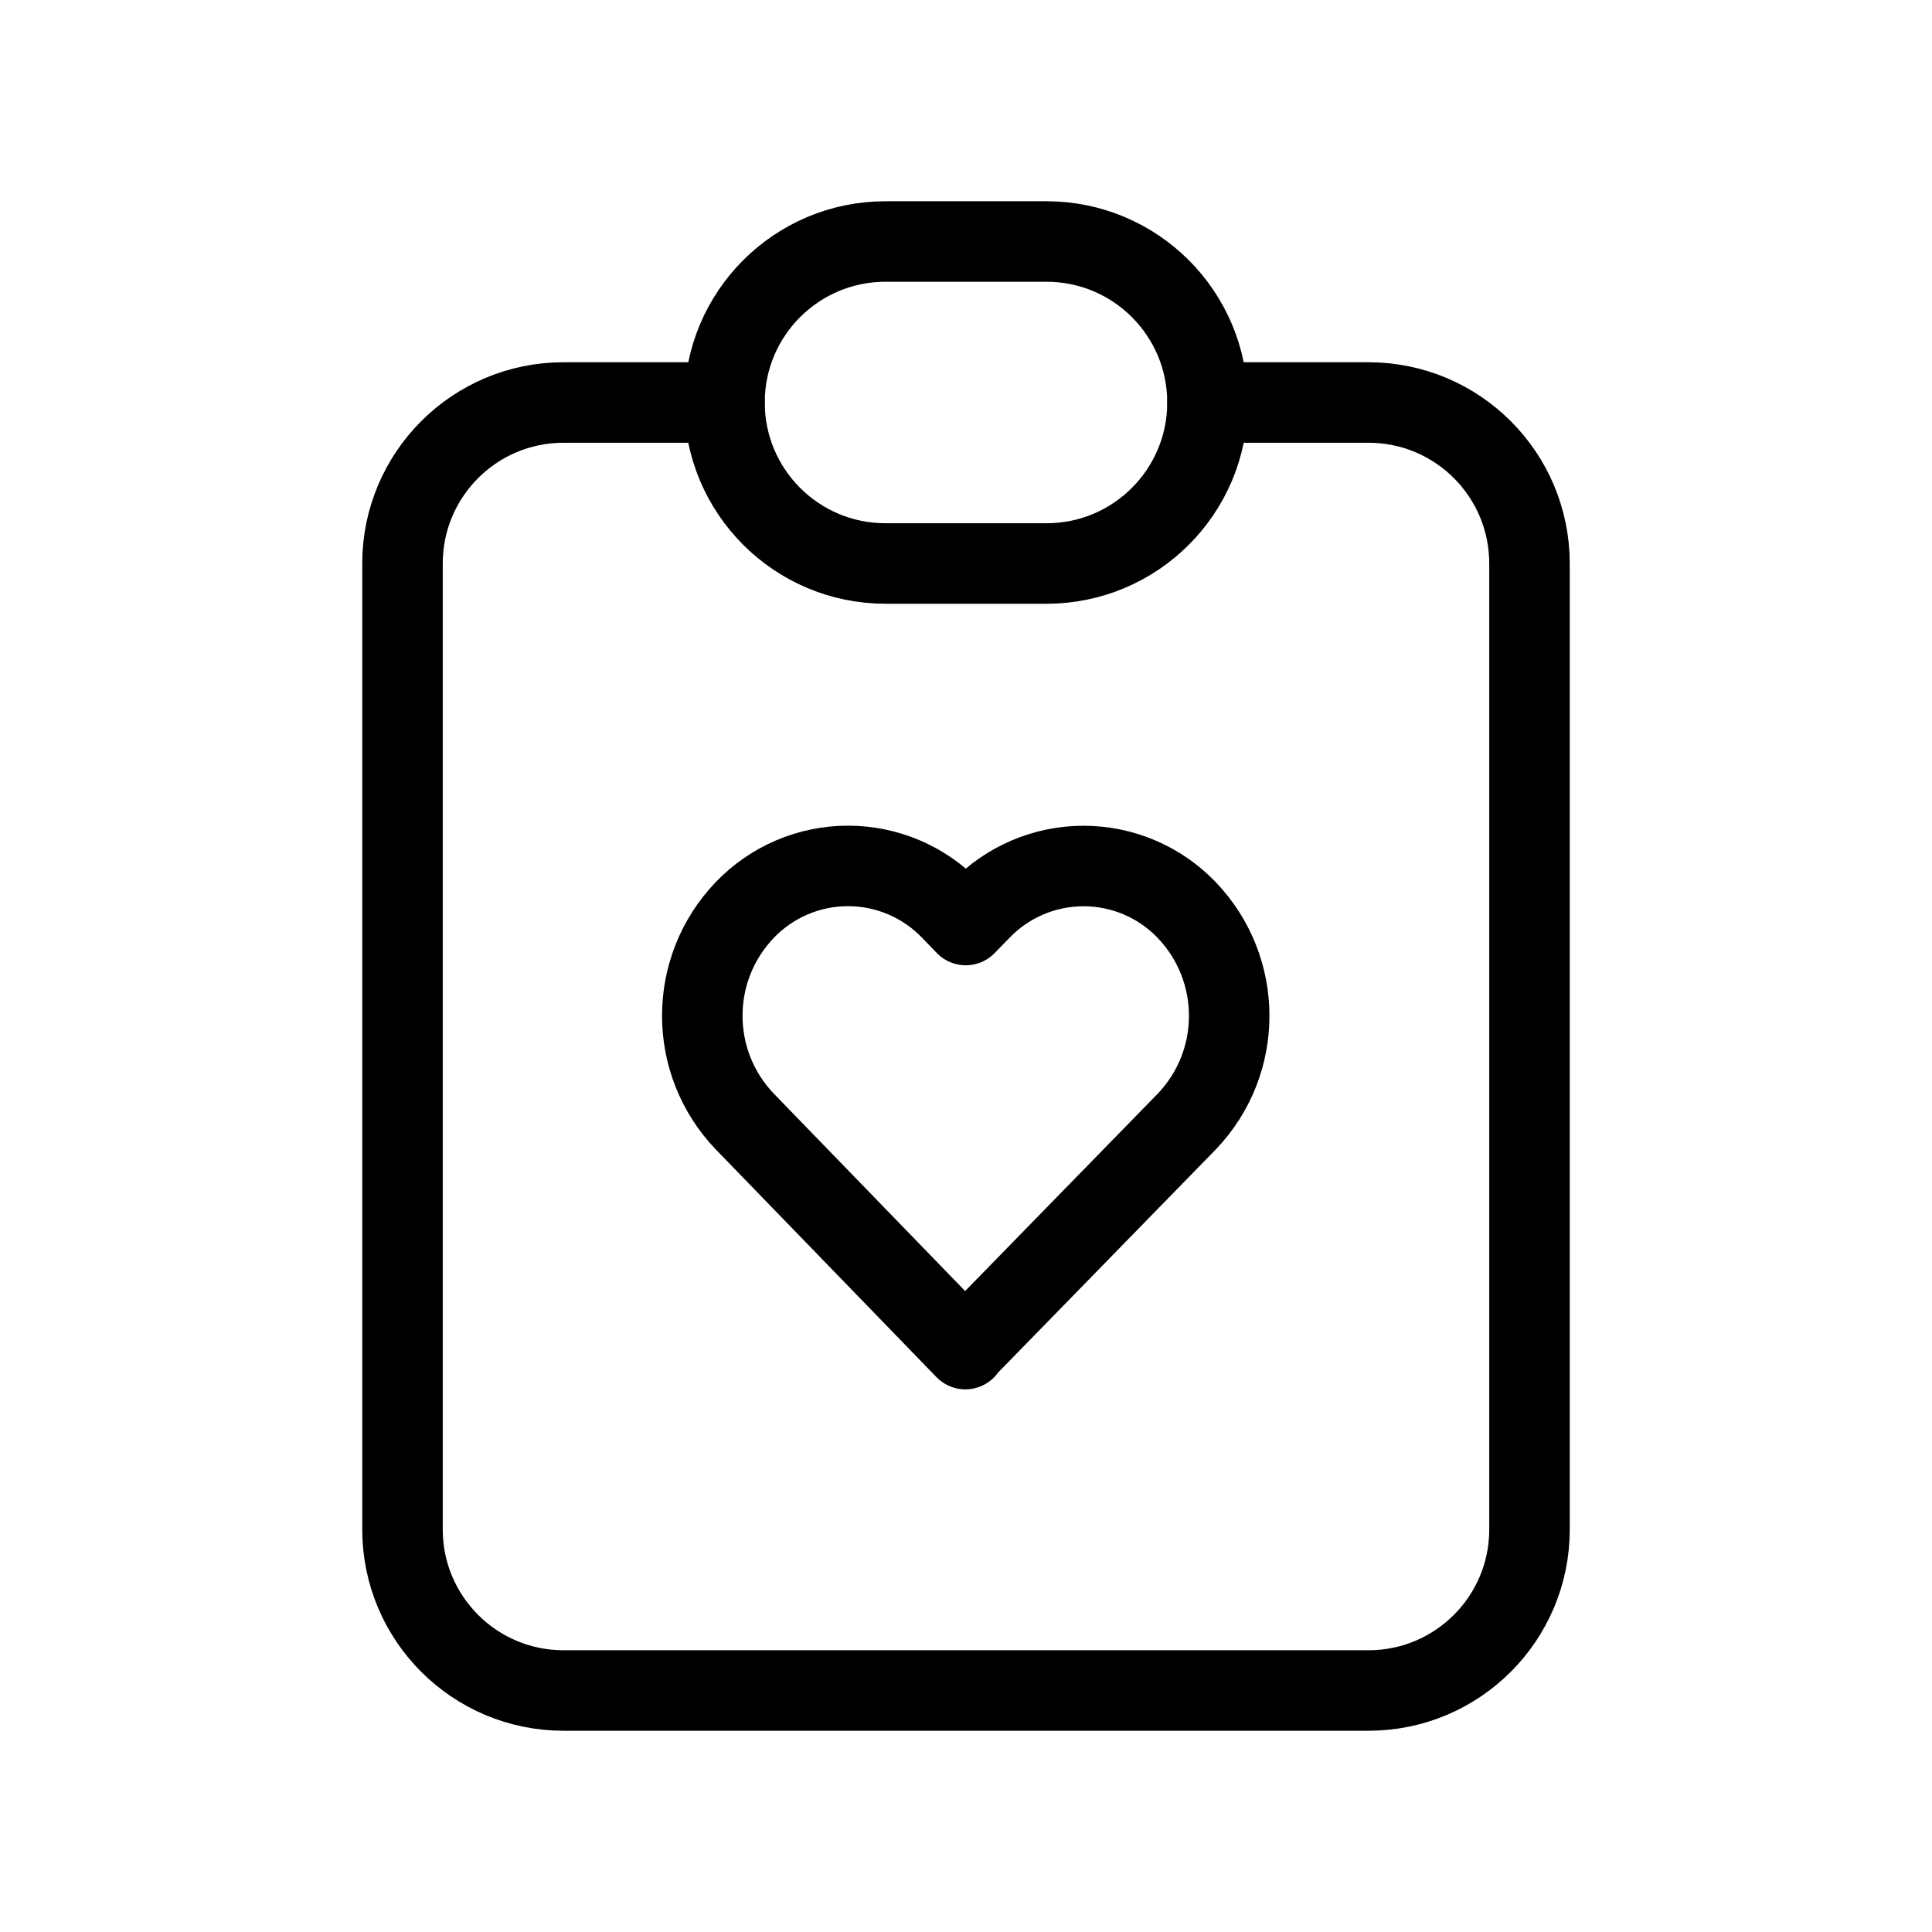
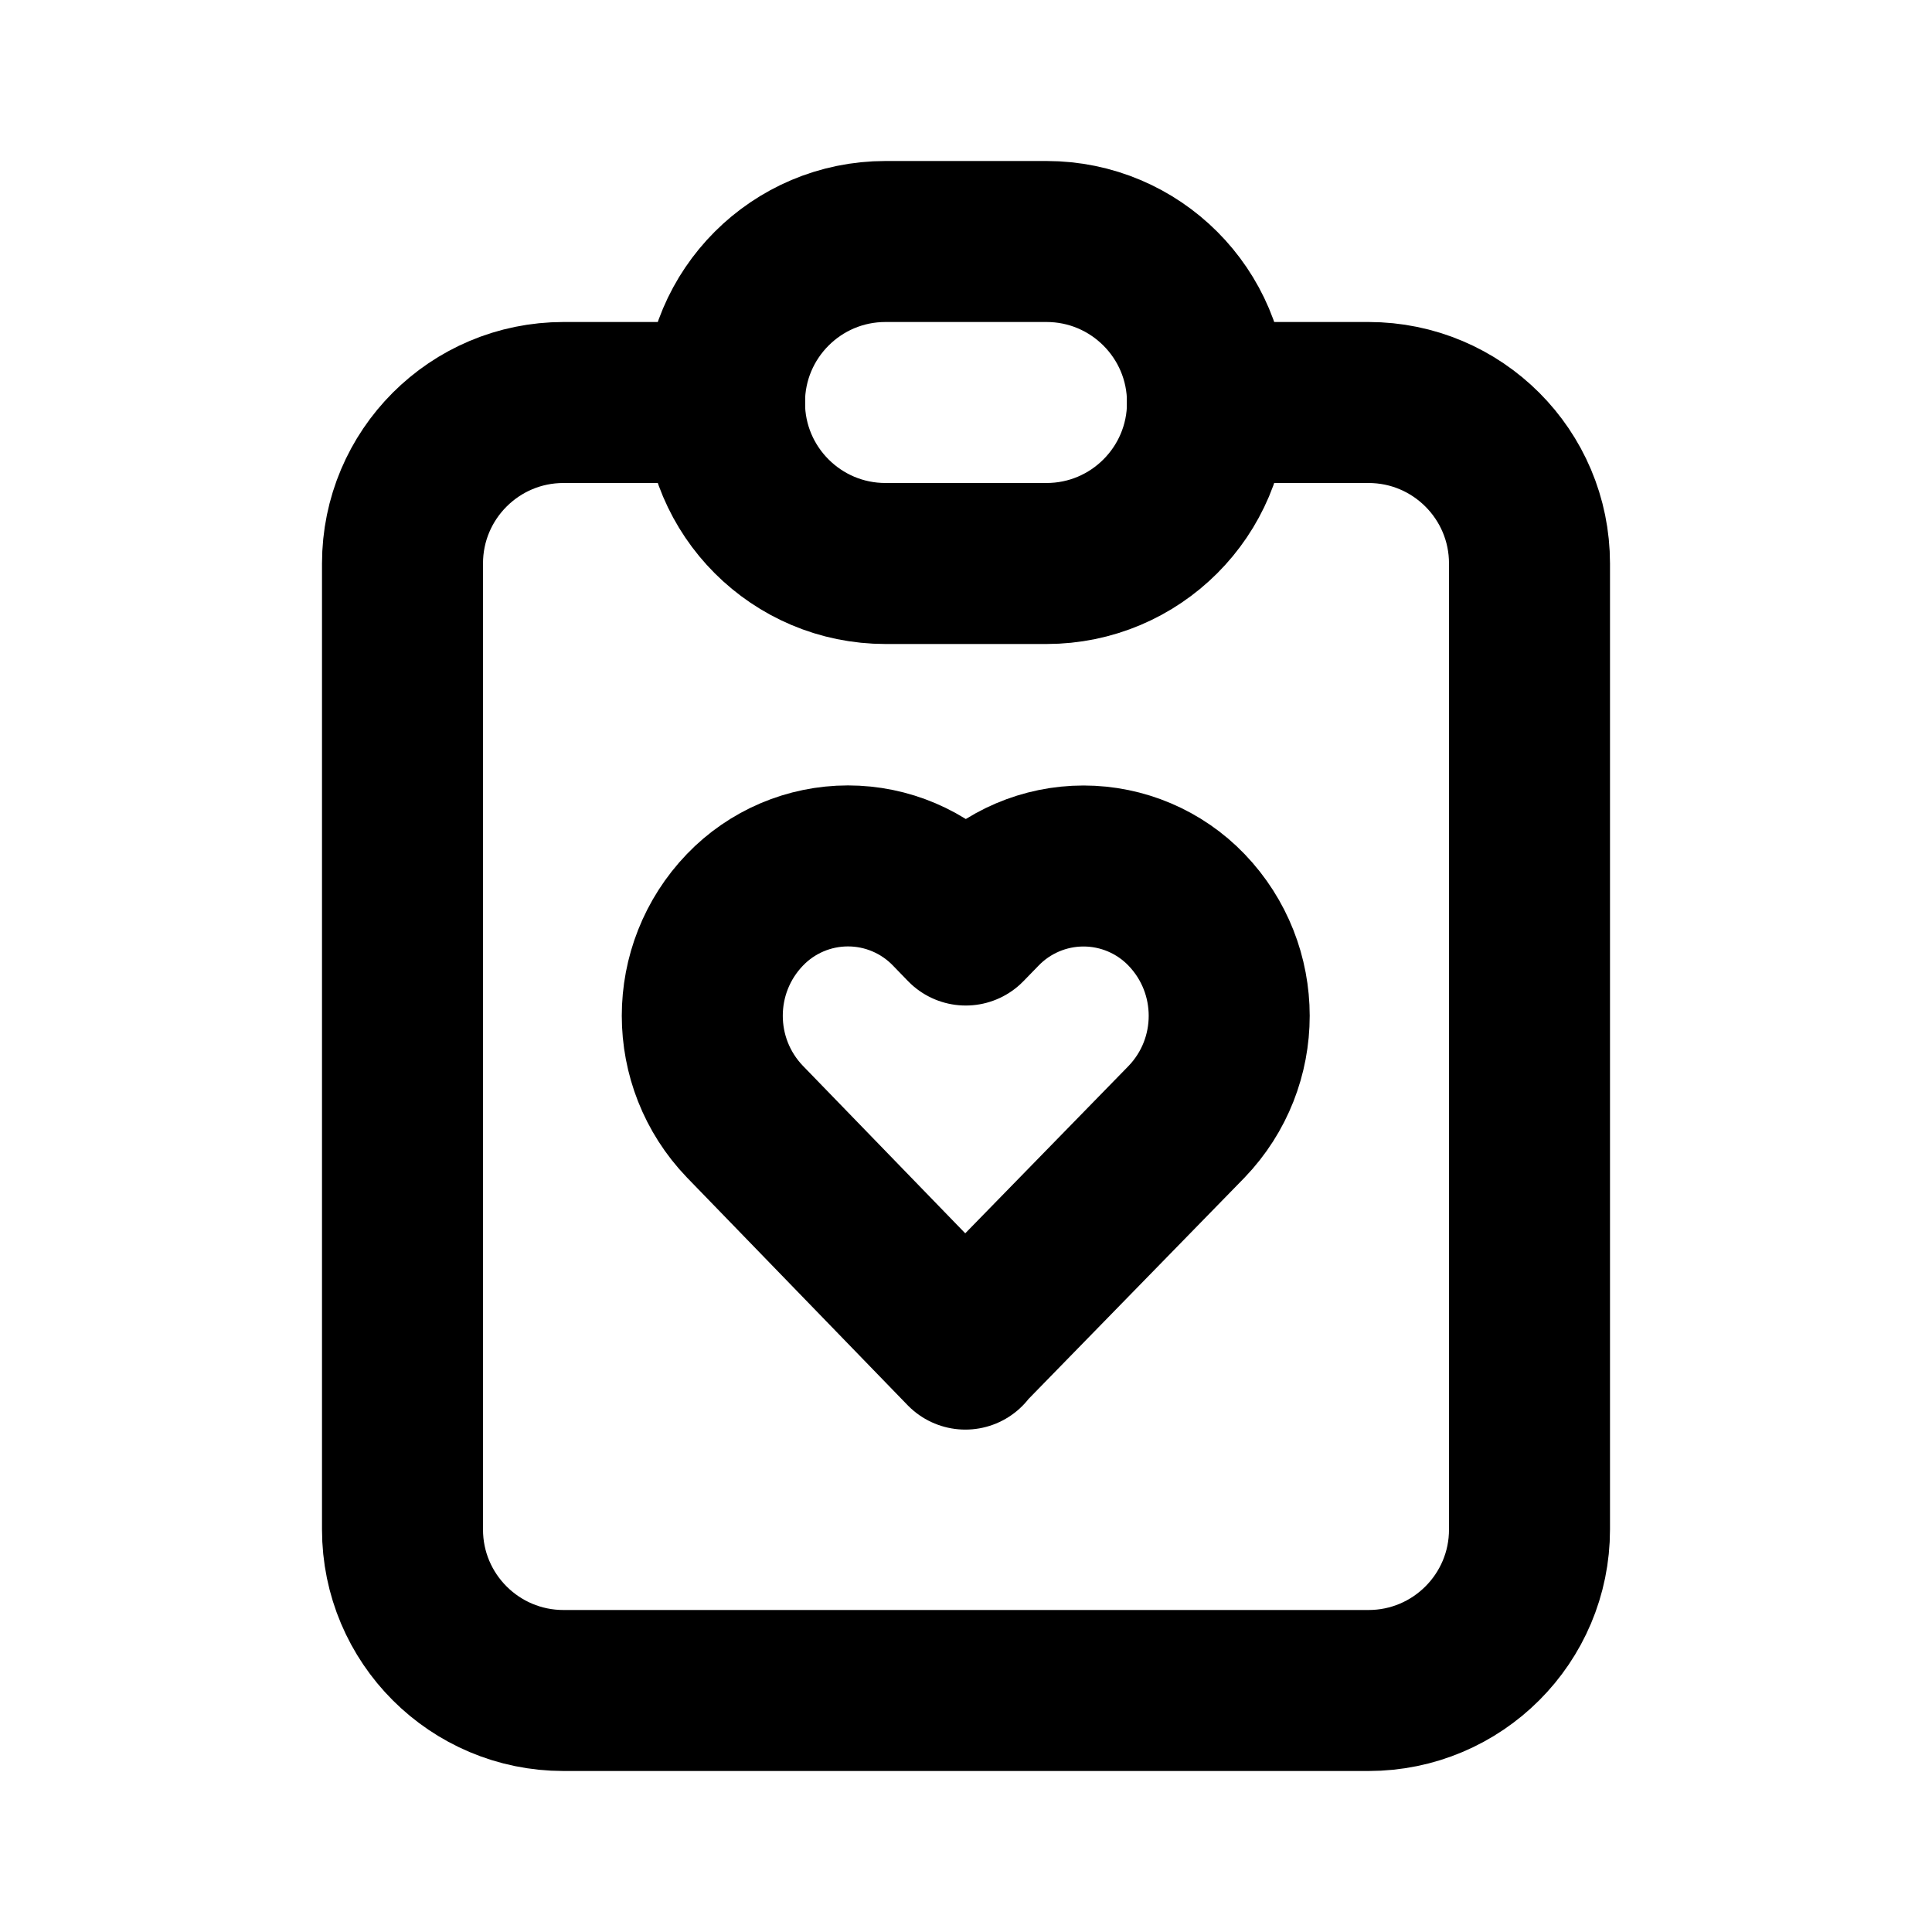
- <svg xmlns="http://www.w3.org/2000/svg" width="24" height="24" viewBox="0 0 24 24" fill="none" stroke="currentColor" stroke-width="1" stroke-linecap="round" stroke-linejoin="round" class="icon icon-tabler icons-tabler-outline icon-tabler-clipboard-heart">
+ <svg xmlns="http://www.w3.org/2000/svg" width="24" height="24" viewBox="0 0 24 24" fill="none" stroke="currentColor" stroke-width="2" stroke-linecap="round" stroke-linejoin="round" class="icon icon-tabler icons-tabler-outline icon-tabler-clipboard-heart">
  <path stroke="none" d="M0 0h24v24H0z" fill="none" />
  <path d="M9 5h-2a2 2 0 0 0 -2 2v12a2 2 0 0 0 2 2h10a2 2 0 0 0 2 -2v-12a2 2 0 0 0 -2 -2h-2" />
  <path d="M9 3m0 2a2 2 0 0 1 2 -2h2a2 2 0 0 1 2 2v0a2 2 0 0 1 -2 2h-2a2 2 0 0 1 -2 -2z" />
  <path d="M11.993 16.75l2.747 -2.815a1.9 1.9 0 0 0 0 -2.632a1.775 1.775 0 0 0 -2.56 0l-.183 .188l-.183 -.189a1.775 1.775 0 0 0 -2.56 0a1.899 1.899 0 0 0 0 2.632l2.738 2.825z" />
</svg>
